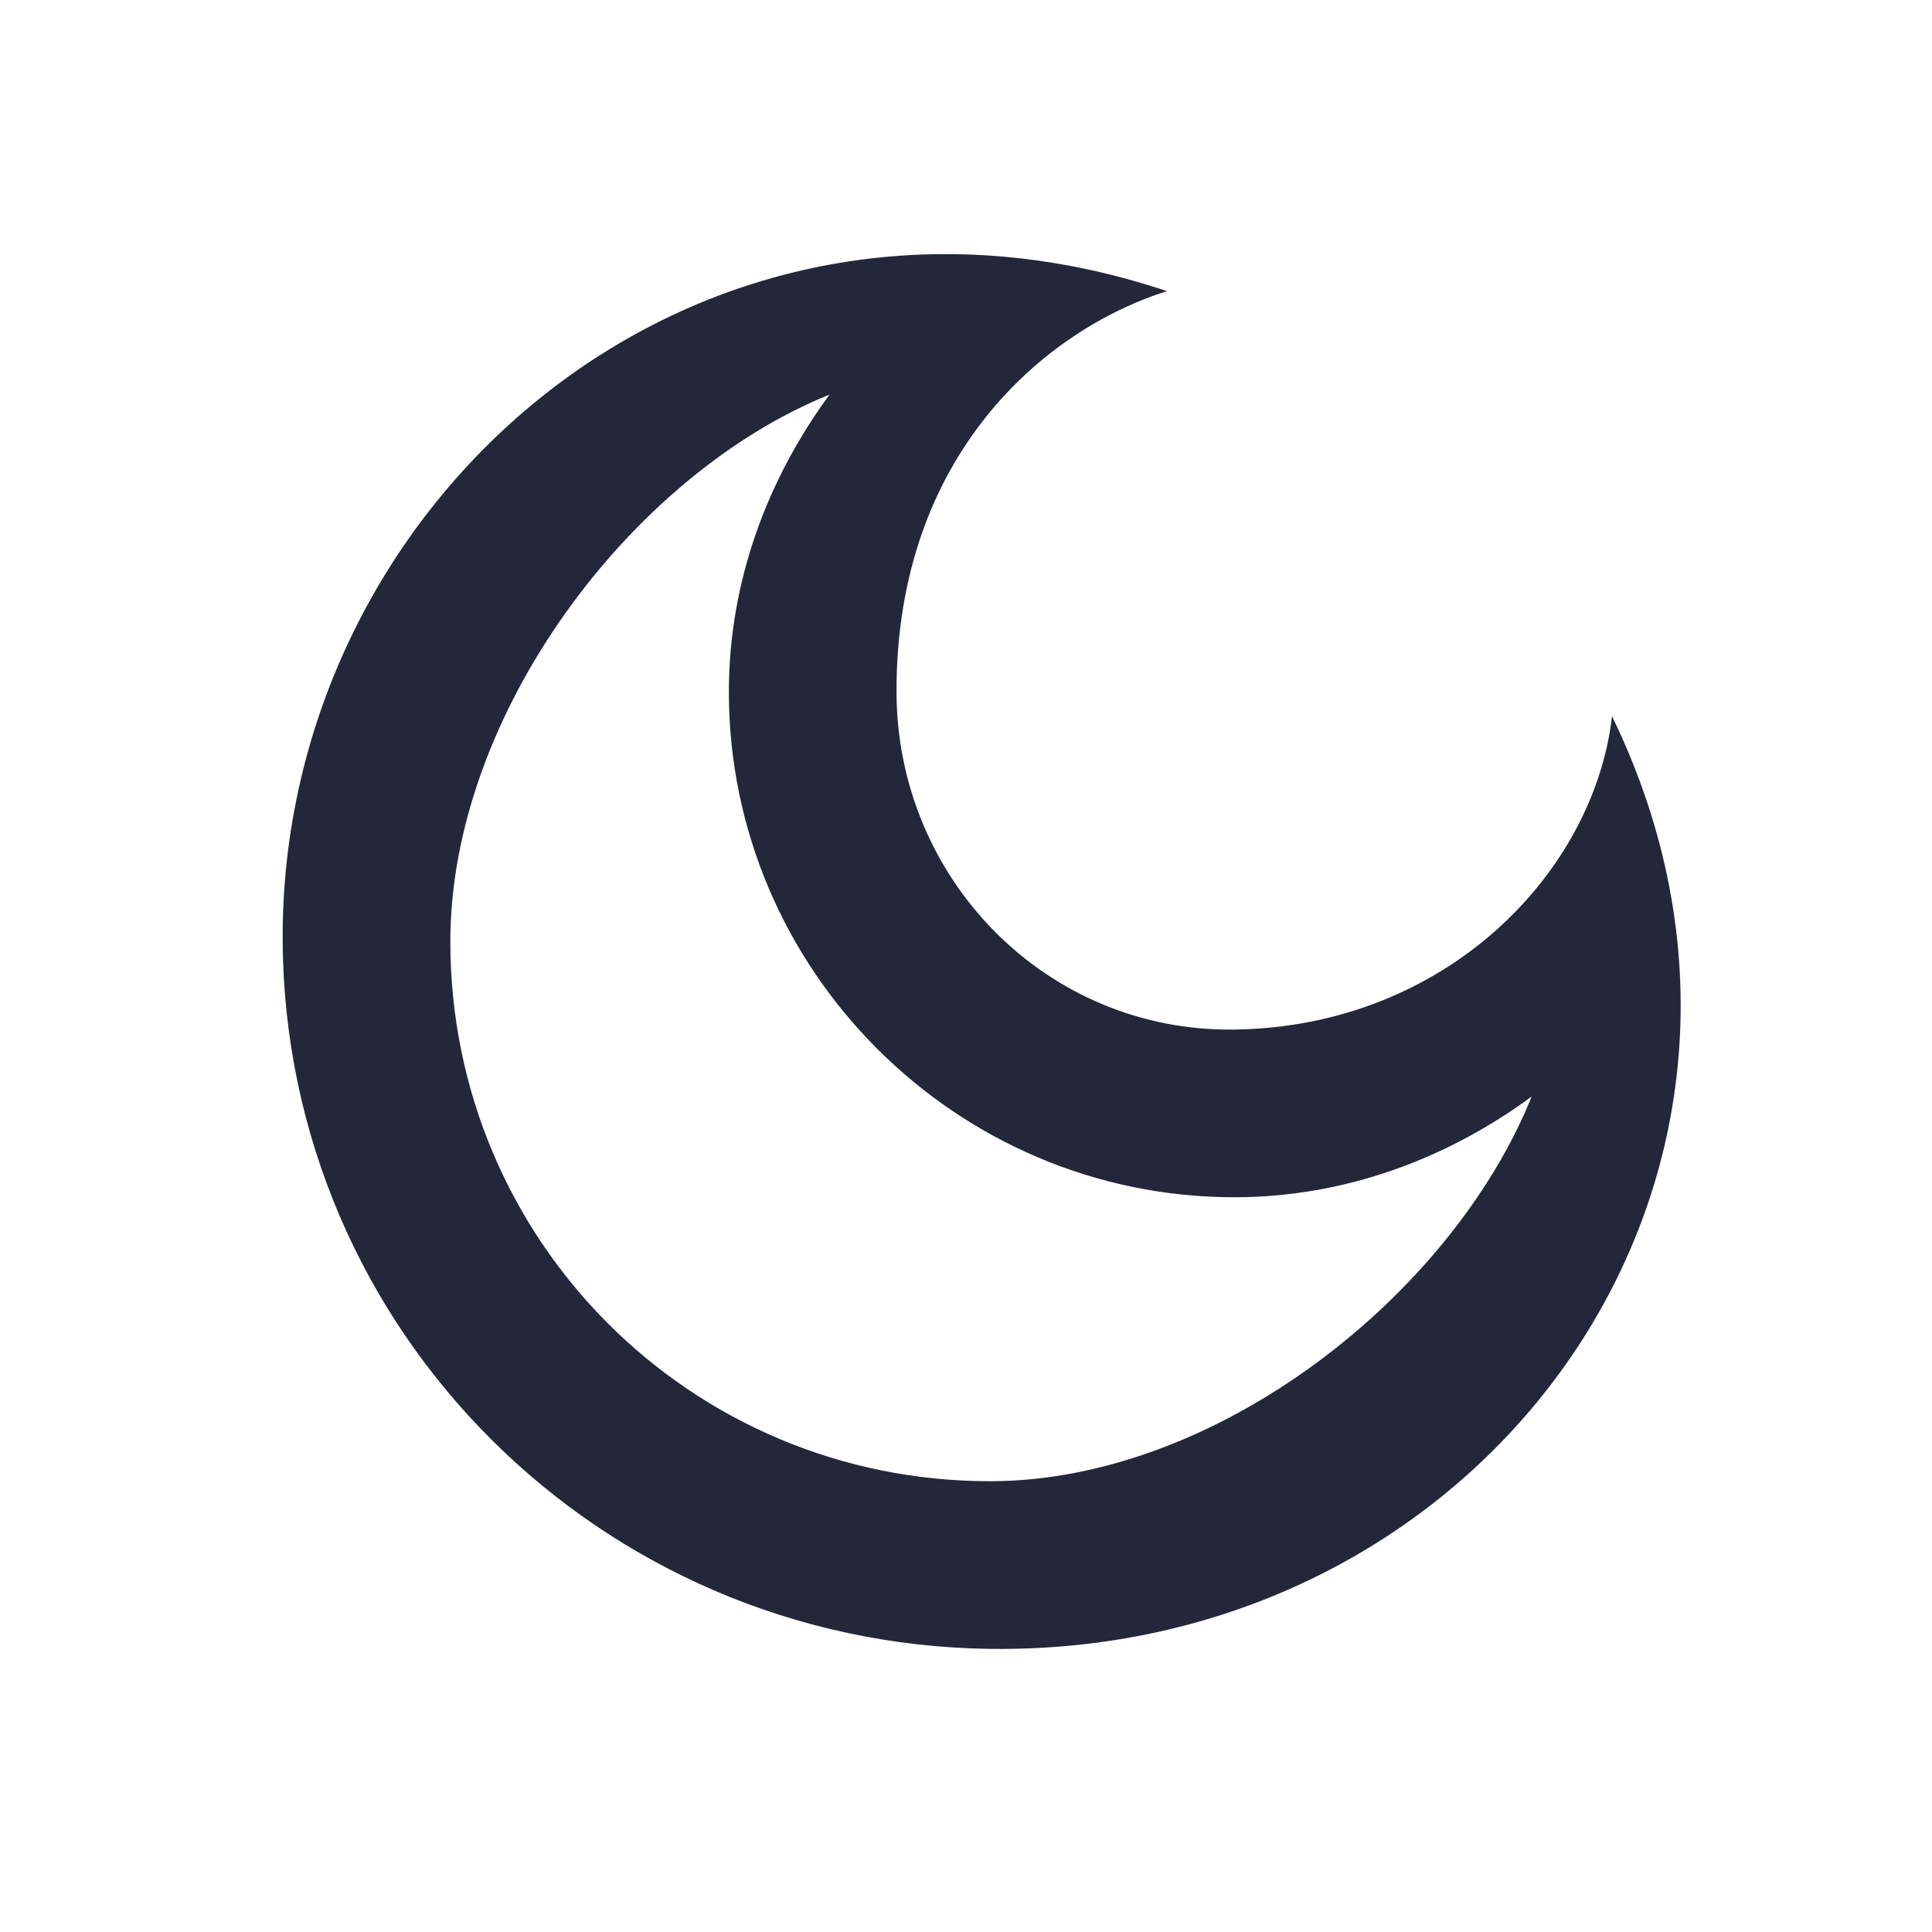
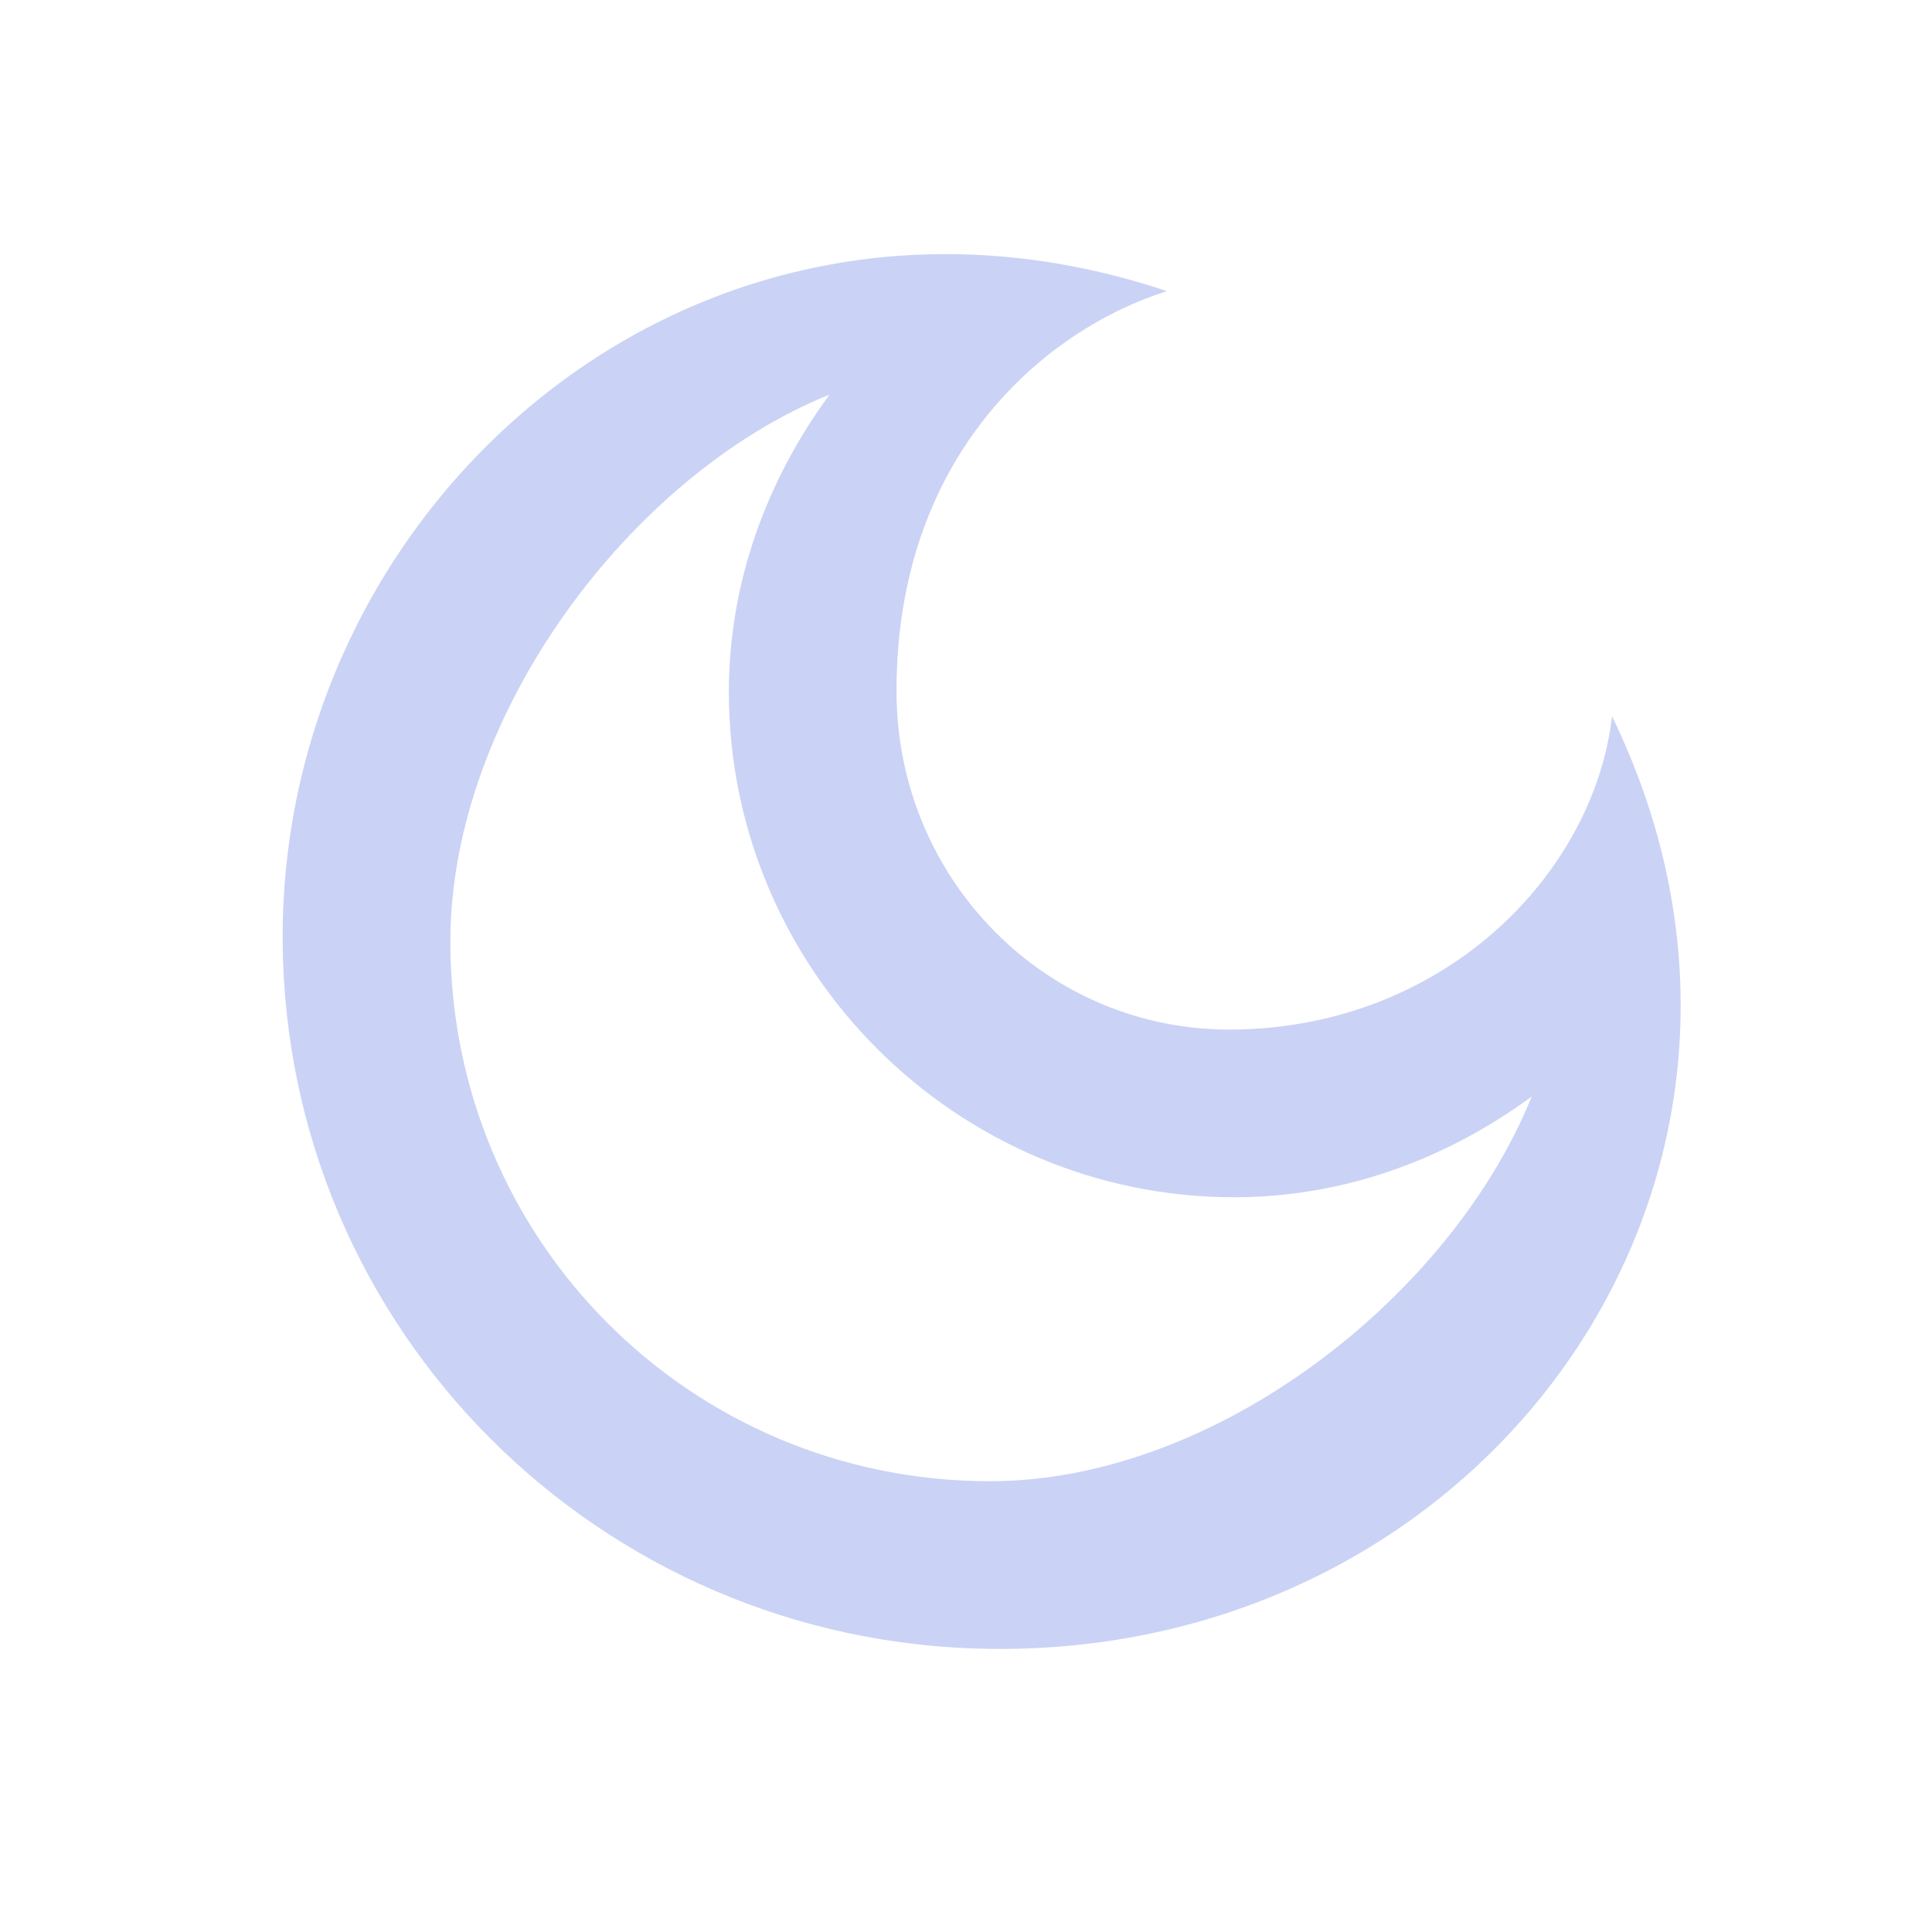
<svg xmlns="http://www.w3.org/2000/svg" width="60.973mm" height="60.973mm" viewBox="0 0 60.973 60.973" version="1.1" id="svg8">
  <defs id="defs2" />
  <g id="layer2" transform="translate(-108.8775,-109.7363)">
-     <path style="color:#000000;fill:#24273a;fill-opacity:1;stroke-linejoin:bevel;-inkscape-stroke:none" d="m 117.798,139.452 c 0.089,12.296 10.025,22.161 22.32,22.322 15.763,0.207 26.636,-15.024 19.634,-29.434 -0.566,4.926 -5.228,9.797 -11.921,9.889 -5.917,0.082 -10.65,-4.74 -10.66,-10.658 -0.013,-7.494 4.709,-11.442 8.533,-12.647 -14.814,-4.957 -28.006,6.619 -27.905,20.527 z m 17.26,-17.263 c -1.959,2.666 -3.177,5.893 -3.178,9.383 1.7e-4,8.778 7.173,15.949 15.951,15.949 3.49,-2.8e-4 6.718,-1.218 9.385,-3.178 -2.517,6.251 -9.924,12.14 -17.097,12.14 -9.436,-1.1e-4 -17.029,-7.595 -17.029,-17.031 8e-5,-7.173 5.719,-14.746 11.969,-17.263 z" id="path477" />
-     <rect style="fill:none;fill-opacity:1;stroke:none;stroke-width:0.265;stroke-linecap:butt;stroke-linejoin:bevel;stroke-dasharray:none;stroke-dashoffset:0;stroke-opacity:1;stop-color:#000000" id="rect7153" width="60.973" height="60.973" x="108.877" y="109.736" />
+     <path style="color:#cad3f5;fill:#cad3f5;fill-opacity:1;stroke-linejoin:bevel;-inkscape-stroke:none" d="m 117.798,139.452 c 0.089,12.296 10.025,22.161 22.32,22.322 15.763,0.207 26.636,-15.024 19.634,-29.434 -0.566,4.926 -5.228,9.797 -11.921,9.889 -5.917,0.082 -10.65,-4.74 -10.66,-10.658 -0.013,-7.494 4.709,-11.442 8.533,-12.647 -14.814,-4.957 -28.006,6.619 -27.905,20.527 z m 17.26,-17.263 c -1.959,2.666 -3.177,5.893 -3.178,9.383 1.7e-4,8.778 7.173,15.949 15.951,15.949 3.49,-2.8e-4 6.718,-1.218 9.385,-3.178 -2.517,6.251 -9.924,12.14 -17.097,12.14 -9.436,-1.1e-4 -17.029,-7.595 -17.029,-17.031 8e-5,-7.173 5.719,-14.746 11.969,-17.263 z" id="path477" />
+     <rect style="fill:none;fill-opacity:1;stroke:none;stroke-width:0.265;stroke-linecap:butt;stroke-linejoin:bevel;stroke-dasharray:none;stroke-dashoffset:0;stroke-opacity:1;stop-color:#cad3f5" id="rect7153" width="60.973" height="60.973" x="108.877" y="109.736" />
  </g>
</svg>
